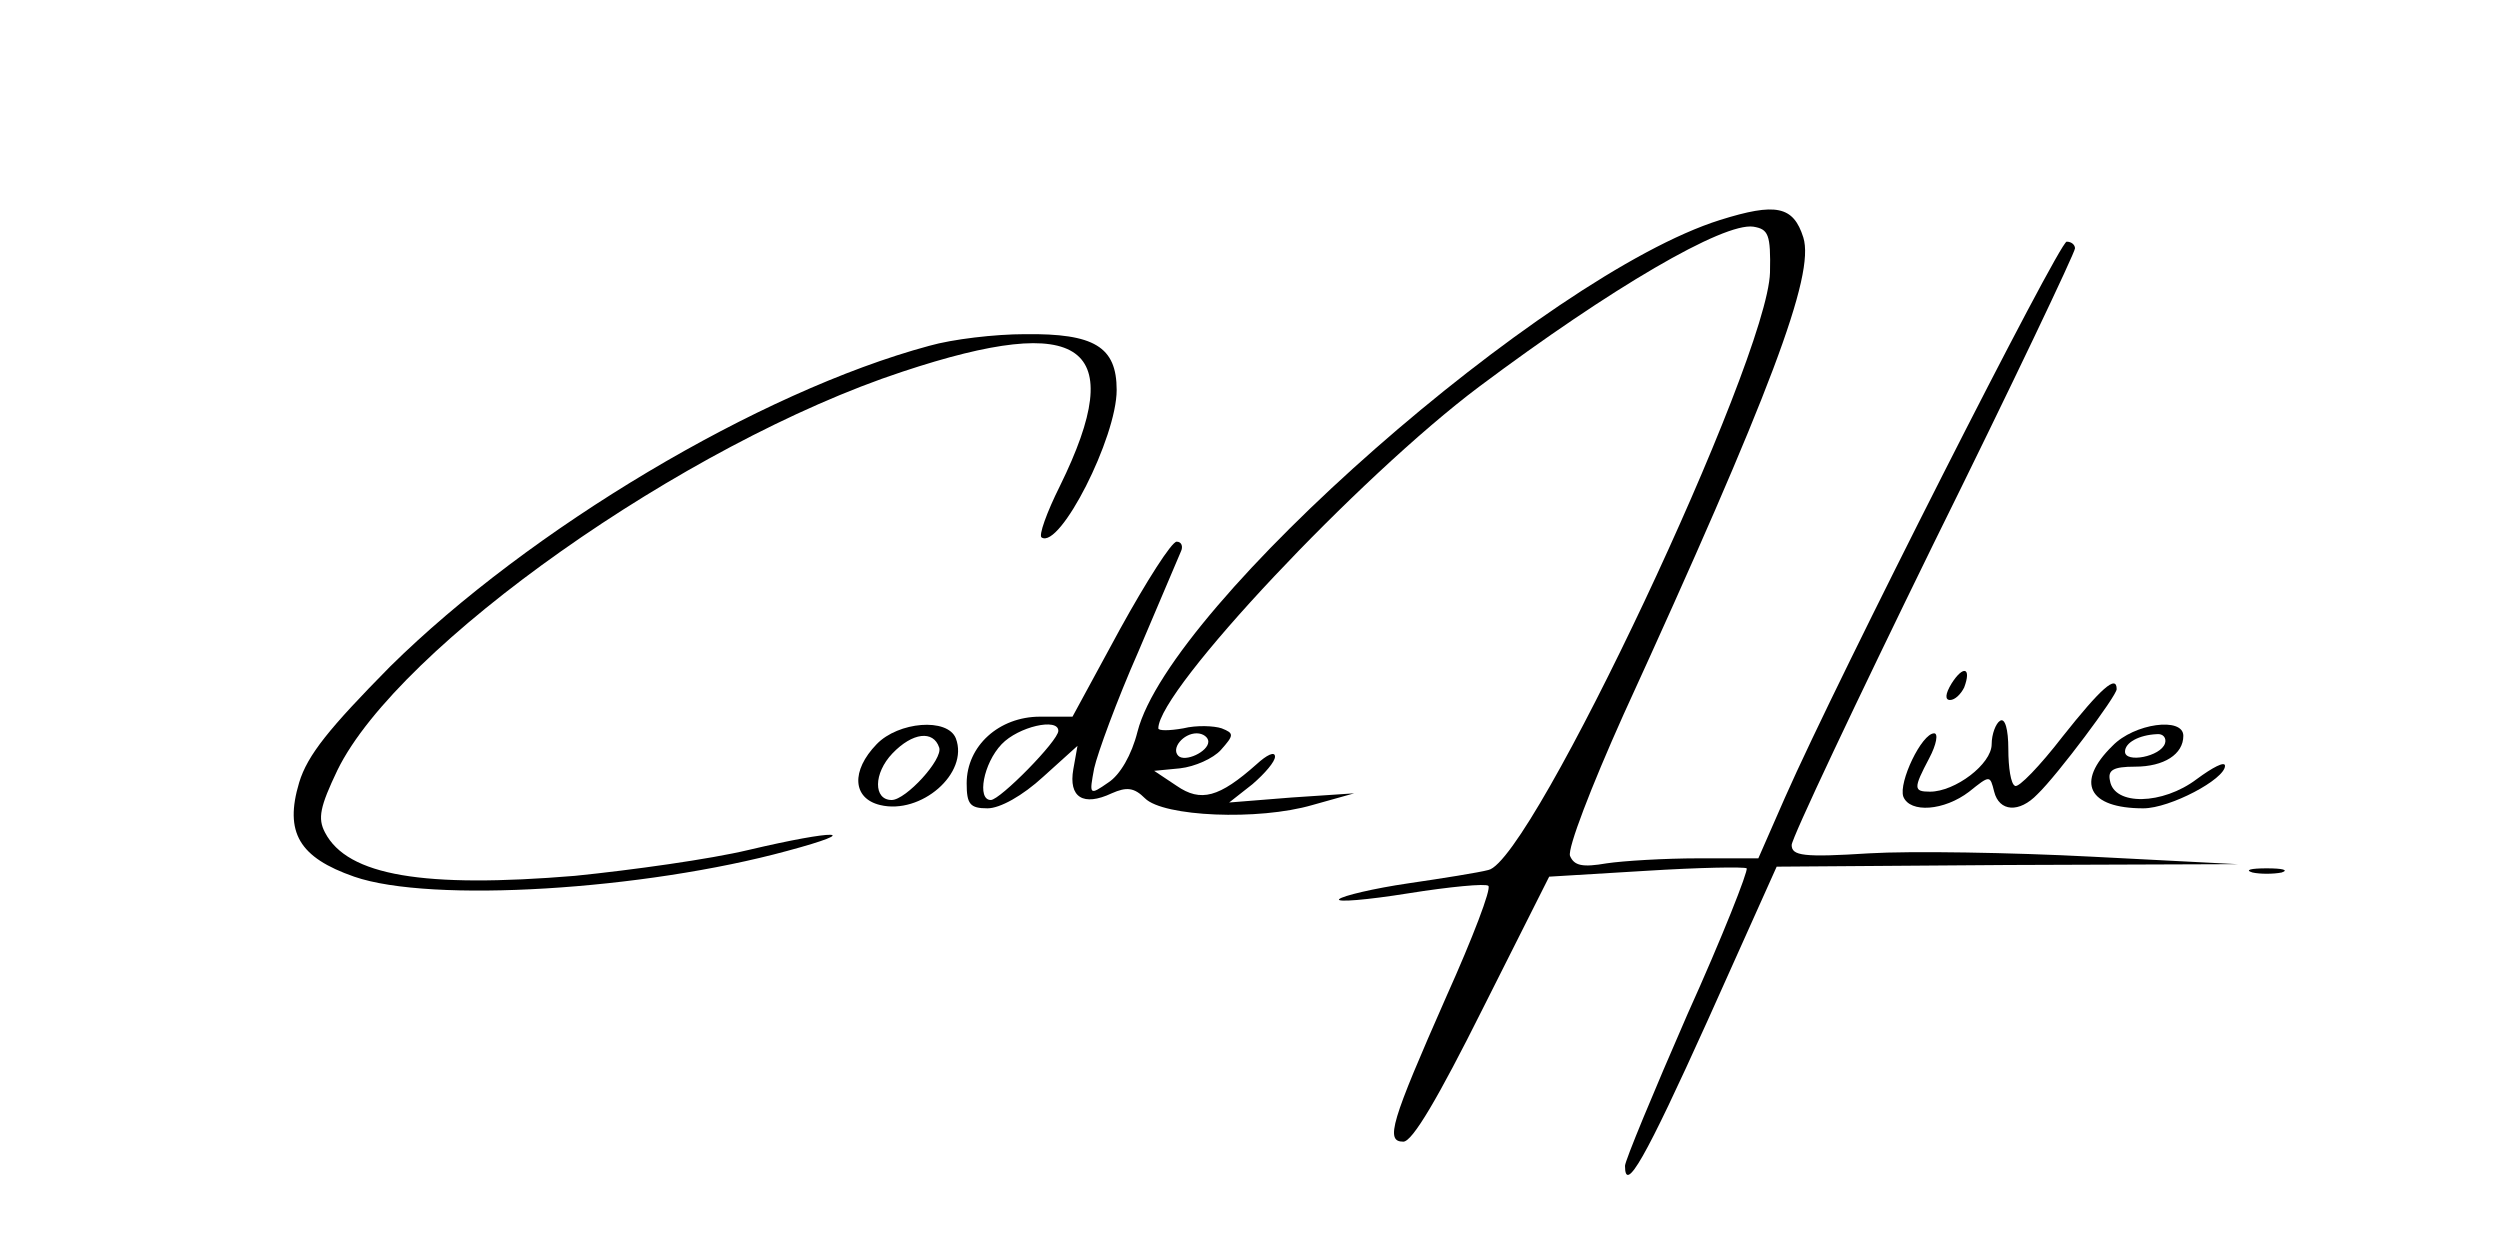
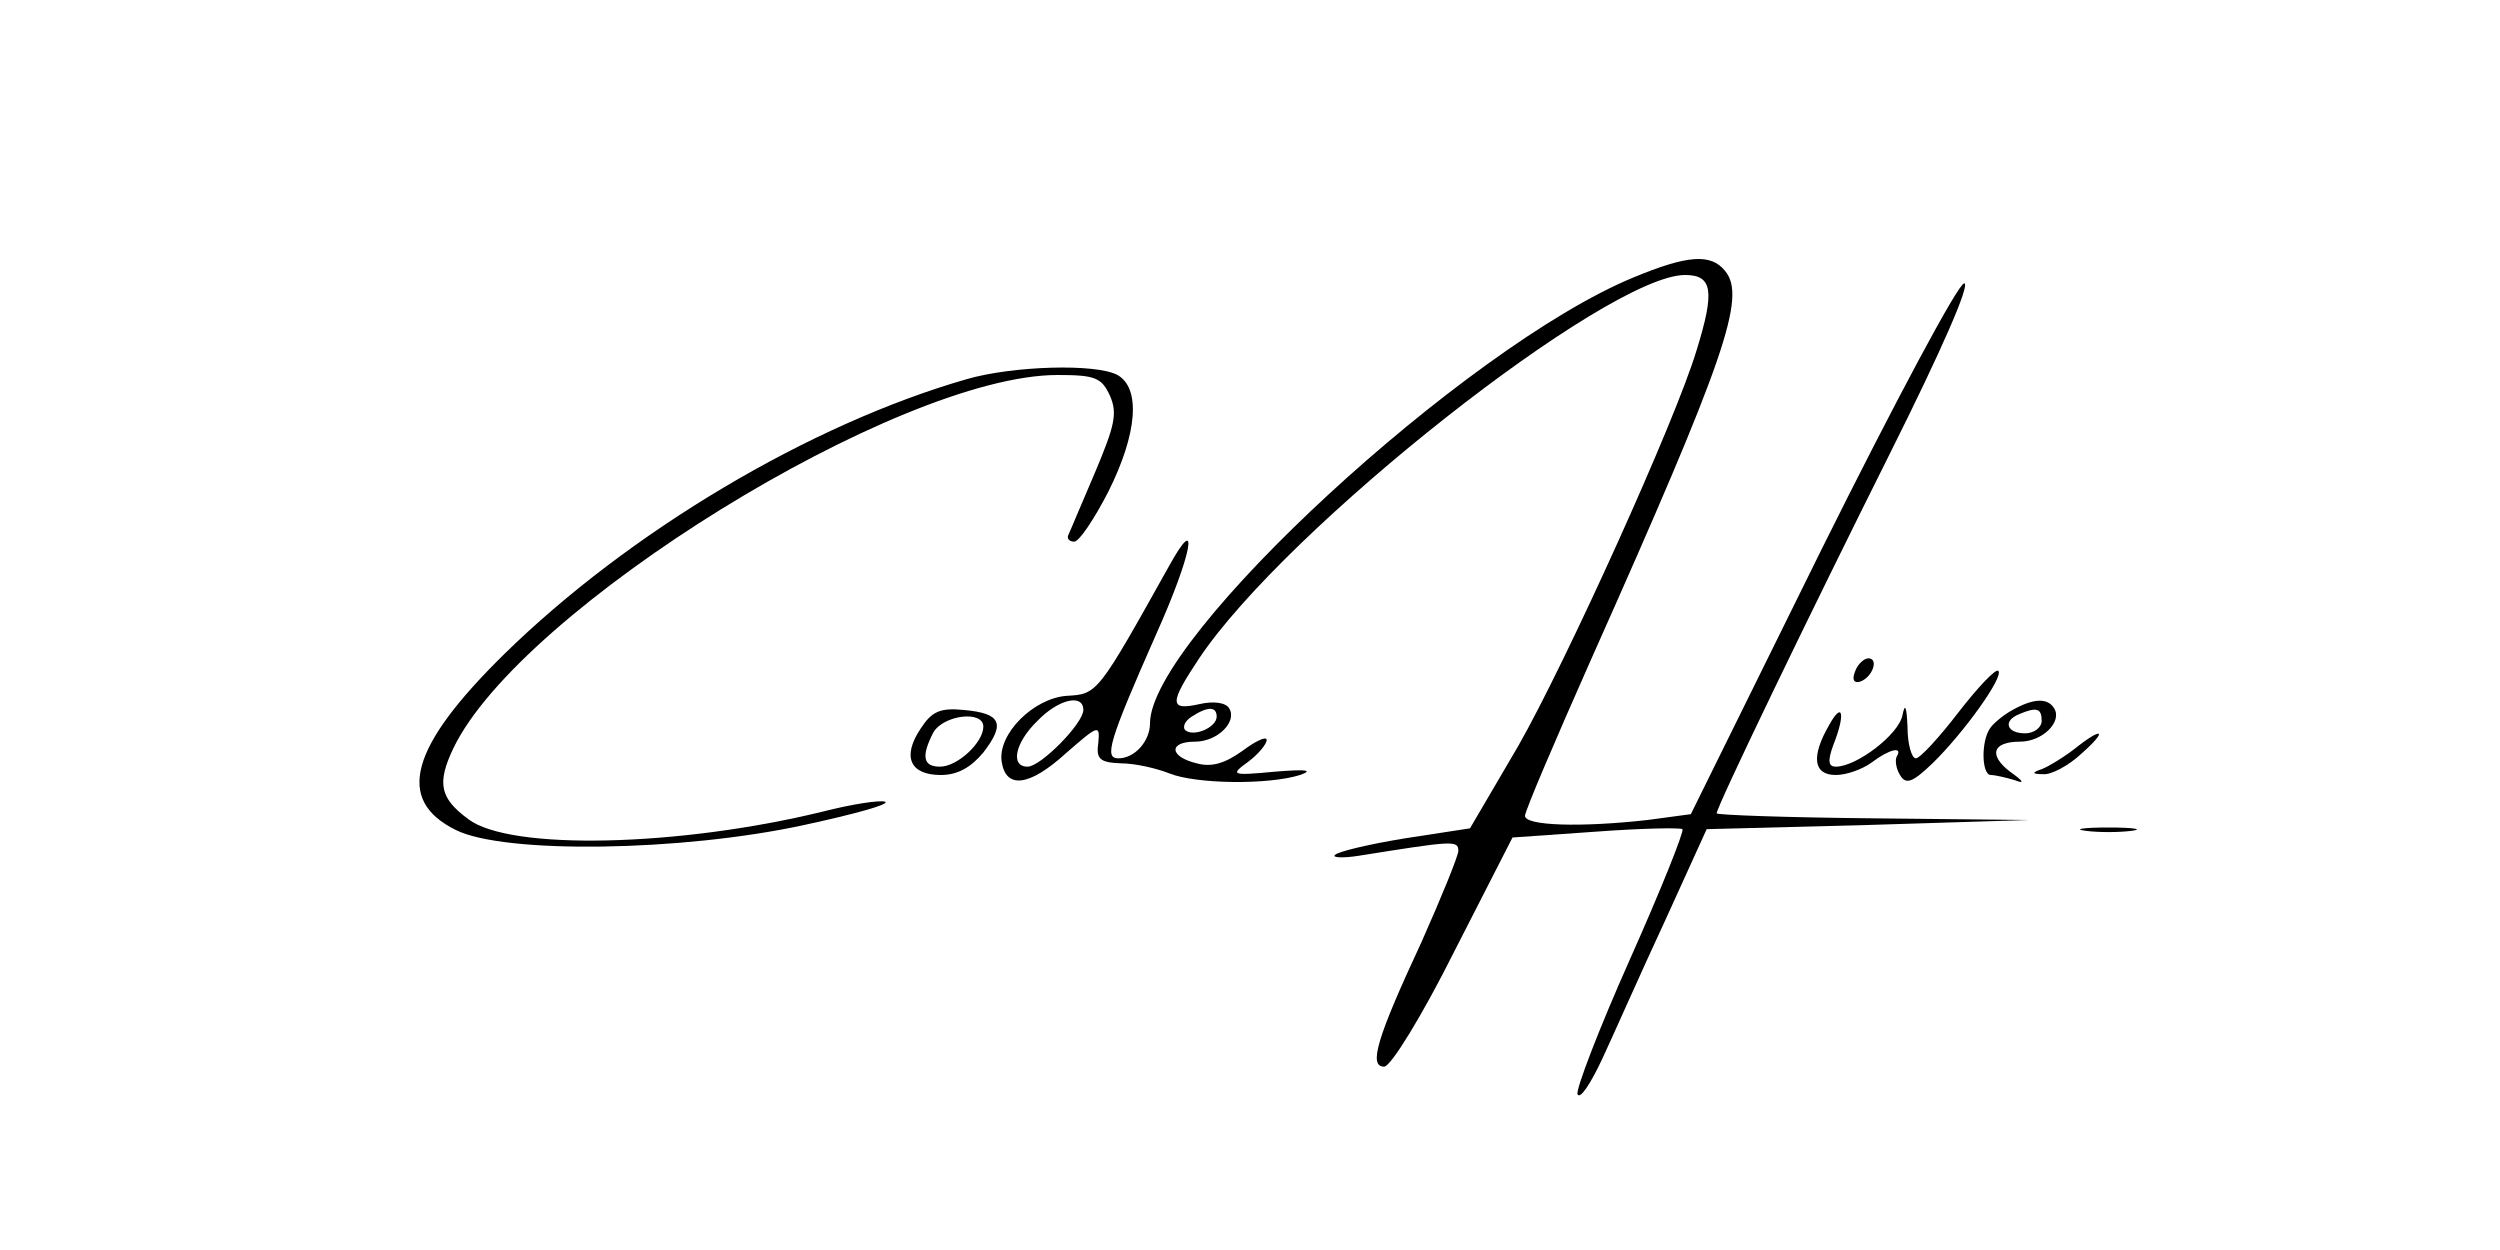
<svg xmlns="http://www.w3.org/2000/svg" version="1.0" width="300pt" height="150pt" viewBox="0 0 300 150" preserveAspectRatio="xMidYMid meet">
  <g transform="translate(0,150) scale(0.1,-0.1)" fill="#000000" stroke="none">
-     <path d="M2064 1236 c-210 -66 -660 -461 -699 -614 -7 -28 -21 -52 -35 -61 -23 -16 -23 -15 -17 17 4 18 27 81 53 140 25 59 48 113 51 120 3 6 1 12 -5 12 -6 0 -36 -47 -68 -105 l-57 -105 -39 0 c-49 0 -88 -35 -88 -80 0 -25 4 -30 25 -30 15 0 42 15 67 38 l41 37 -5 -28 c-6 -34 12 -45 46 -29 18 8 27 7 40 -6 22 -22 136 -27 201 -8 l50 14 -75 -5 -75 -6 28 22 c15 13 27 27 27 33 0 7 -10 2 -22 -9 -45 -40 -67 -46 -96 -26 l-27 18 31 3 c18 2 40 12 49 22 16 18 16 20 1 26 -9 3 -30 4 -46 0 -17 -3 -30 -3 -30 0 0 46 241 302 385 410 159 119 293 197 329 192 18 -3 21 -9 20 -55 -3 -106 -286 -707 -338 -717 -11 -3 -55 -10 -96 -16 -41 -6 -79 -15 -83 -19 -4 -4 33 -1 83 7 50 8 93 12 96 9 4 -3 -19 -63 -50 -132 -67 -152 -74 -175 -52 -175 11 0 42 53 95 159 l80 159 116 7 c64 4 118 5 121 3 2 -3 -29 -82 -71 -175 -41 -94 -75 -176 -75 -182 0 -34 24 8 99 174 l83 185 277 2 276 1 -175 9 c-96 5 -217 7 -267 4 -79 -5 -93 -3 -93 10 0 8 77 171 170 361 94 190 170 350 170 355 0 4 -4 8 -10 8 -9 0 -275 -524 -338 -667 l-32 -73 -72 0 c-40 0 -90 -3 -110 -6 -29 -5 -39 -3 -44 9 -3 9 25 82 64 169 177 387 230 528 216 573 -12 38 -33 42 -100 21z m-794 -613 c0 -12 -70 -83 -81 -83 -17 0 -9 44 13 67 20 21 68 32 68 16z m180 -13 c0 -12 -28 -25 -36 -17 -9 9 6 27 22 27 8 0 14 -5 14 -10z" />
-     <path d="M1115 1085 c-204 -55 -480 -220 -647 -385 -73 -74 -99 -106 -109 -139 -18 -60 0 -90 66 -113 92 -32 348 -16 520 31 93 25 59 26 -47 1 -46 -11 -139 -24 -208 -31 -181 -15 -273 0 -300 52 -9 17 -6 31 15 75 73 149 417 392 678 478 217 72 272 32 189 -137 -16 -32 -26 -60 -22 -62 22 -14 90 120 90 177 0 52 -27 68 -110 67 -36 0 -87 -6 -115 -14z" />
-     <path d="M2342 680 c-8 -13 -8 -20 -2 -20 6 0 13 7 17 15 9 24 -1 27 -15 5z" />
-     <path d="M2475 616 c-27 -35 -53 -62 -57 -59 -5 2 -8 22 -8 44 0 24 -4 38 -10 34 -5 -3 -10 -16 -10 -28 0 -24 -44 -57 -74 -57 -20 0 -20 4 -1 40 9 17 11 30 6 30 -15 0 -43 -59 -37 -76 8 -20 49 -17 79 6 25 20 25 20 30 0 6 -24 30 -26 52 -3 24 23 95 118 95 126 0 18 -19 1 -65 -57z" />
-     <path d="M1052 607 c-31 -32 -29 -65 4 -73 49 -12 107 38 91 80 -10 25 -69 20 -95 -7z m75 -4 c5 -14 -40 -63 -57 -63 -22 0 -22 32 1 56 24 25 49 28 56 7z" />
-     <path d="M2535 605 c-45 -44 -29 -75 37 -75 32 0 98 35 98 51 0 6 -15 -2 -34 -16 -41 -31 -99 -32 -104 -2 -3 13 4 17 30 17 35 0 58 15 58 37 0 23 -59 15 -85 -12z m63 3 c-5 -16 -48 -24 -48 -10 0 11 17 20 38 21 8 1 12 -5 10 -11z" />
-     <path d="M2703 453 c9 -2 25 -2 35 0 9 3 1 5 -18 5 -19 0 -27 -2 -17 -5z" />
+     <path d="M1960 1167 c-201 -83 -580 -432 -580 -535 0 -21 -18 -42 -38 -42 -17 0 -12 19 45 148 44 98 53 150 16 83 -86 -154 -86 -154 -123 -156 -40 -3 -83 -46 -78 -79 5 -33 33 -30 77 10 39 34 41 35 39 13 -3 -20 2 -24 27 -25 17 0 43 -6 58 -12 32 -13 119 -14 157 -2 17 6 7 7 -30 4 -53 -5 -54 -4 -32 12 12 9 22 21 22 26 0 5 -13 -1 -29 -13 -21 -15 -37 -20 -55 -15 -33 8 -34 26 -2 26 27 0 51 24 41 40 -4 7 -19 9 -36 5 -36 -8 -36 1 0 55 105 157 490 460 583 460 33 0 36 -19 14 -90 -25 -84 -157 -375 -214 -475 l-58 -99 -78 -12 c-43 -7 -81 -16 -84 -20 -4 -3 9 -4 28 -1 113 18 120 19 120 6 0 -6 -20 -55 -44 -109 -54 -116 -64 -150 -45 -150 8 0 46 62 84 138 l70 137 100 7 c54 4 101 5 104 3 2 -3 -26 -73 -63 -156 -37 -83 -65 -156 -63 -162 3 -7 16 13 30 43 14 30 47 105 75 165 l50 110 193 5 194 6 -187 2 c-104 1 -188 4 -188 6 0 8 110 236 209 434 61 122 96 202 88 202 -7 0 -83 -142 -171 -319 l-157 -318 -52 -7 c-80 -9 -147 -7 -147 5 0 6 36 90 79 187 162 363 187 436 161 467 -17 21 -45 19 -110 -8z m-660 -519 c0 -16 -51 -68 -67 -68 -21 0 -15 29 12 55 25 26 55 33 55 13z m160 -8 c0 -13 -28 -25 -38 -16 -3 4 0 11 8 16 20 13 30 12 30 0z" />
+     <path d="M1160 1045 c-188 -54 -405 -183 -555 -330 -113 -111 -131 -175 -58 -211 58 -29 271 -26 418 6 60 13 104 25 97 28 -7 2 -40 -3 -75 -12 -172 -42 -375 -47 -425 -9 -34 25 -38 43 -18 85 80 167 534 448 725 448 45 0 53 -3 63 -25 9 -21 6 -35 -18 -92 -16 -37 -30 -71 -32 -75 -2 -4 1 -8 7 -8 6 0 24 27 41 60 35 70 39 124 11 140 -26 14 -126 11 -181 -5z" />
+     <path d="M2226 694 c-4 -10 -1 -14 6 -12 15 5 23 28 10 28 -5 0 -13 -7 -16 -16z" />
+     <path d="M2350 645 c-23 -30 -46 -55 -51 -55 -5 0 -10 17 -10 38 -1 24 -3 29 -6 14 -4 -23 -55 -62 -80 -62 -9 0 -10 7 -3 26 15 38 11 53 -5 24 -22 -38 -19 -60 8 -60 13 0 32 7 43 15 21 16 38 20 30 7 -2 -4 -1 -14 4 -22 7 -12 15 -9 39 14 37 36 86 104 79 111 -3 3 -24 -19 -48 -50z" />
+     <path d="M2415 648 c-11 -6 -23 -16 -27 -22 -11 -16 -10 -56 1 -56 5 0 18 -3 28 -6 13 -5 12 -2 -5 10 -26 20 -21 36 12 36 27 0 51 24 41 40 -8 13 -25 12 -50 -2z m35 -13 c0 -8 -9 -15 -20 -15 -22 0 -27 15 -7 23 21 9 27 7 27 -8z" />
+     <path d="M1105 626 c-23 -34 -13 -56 24 -56 20 0 36 9 51 27 27 35 21 47 -23 51 -29 3 -39 -2 -52 -22z m75 2 c0 -19 -31 -48 -52 -48 -20 0 -23 12 -8 41 12 21 60 27 60 7z" />
+     <path d="M2489 601 c-13 -10 -31 -21 -39 -24 -12 -4 -12 -6 2 -6 9 -1 30 10 45 24 33 29 27 34 -8 6z" />
+     <path d="M2503 503 c15 -2 39 -2 55 0 15 2 2 4 -28 4 -30 0 -43 -2 -27 -4z" />
  </g>
</svg>
